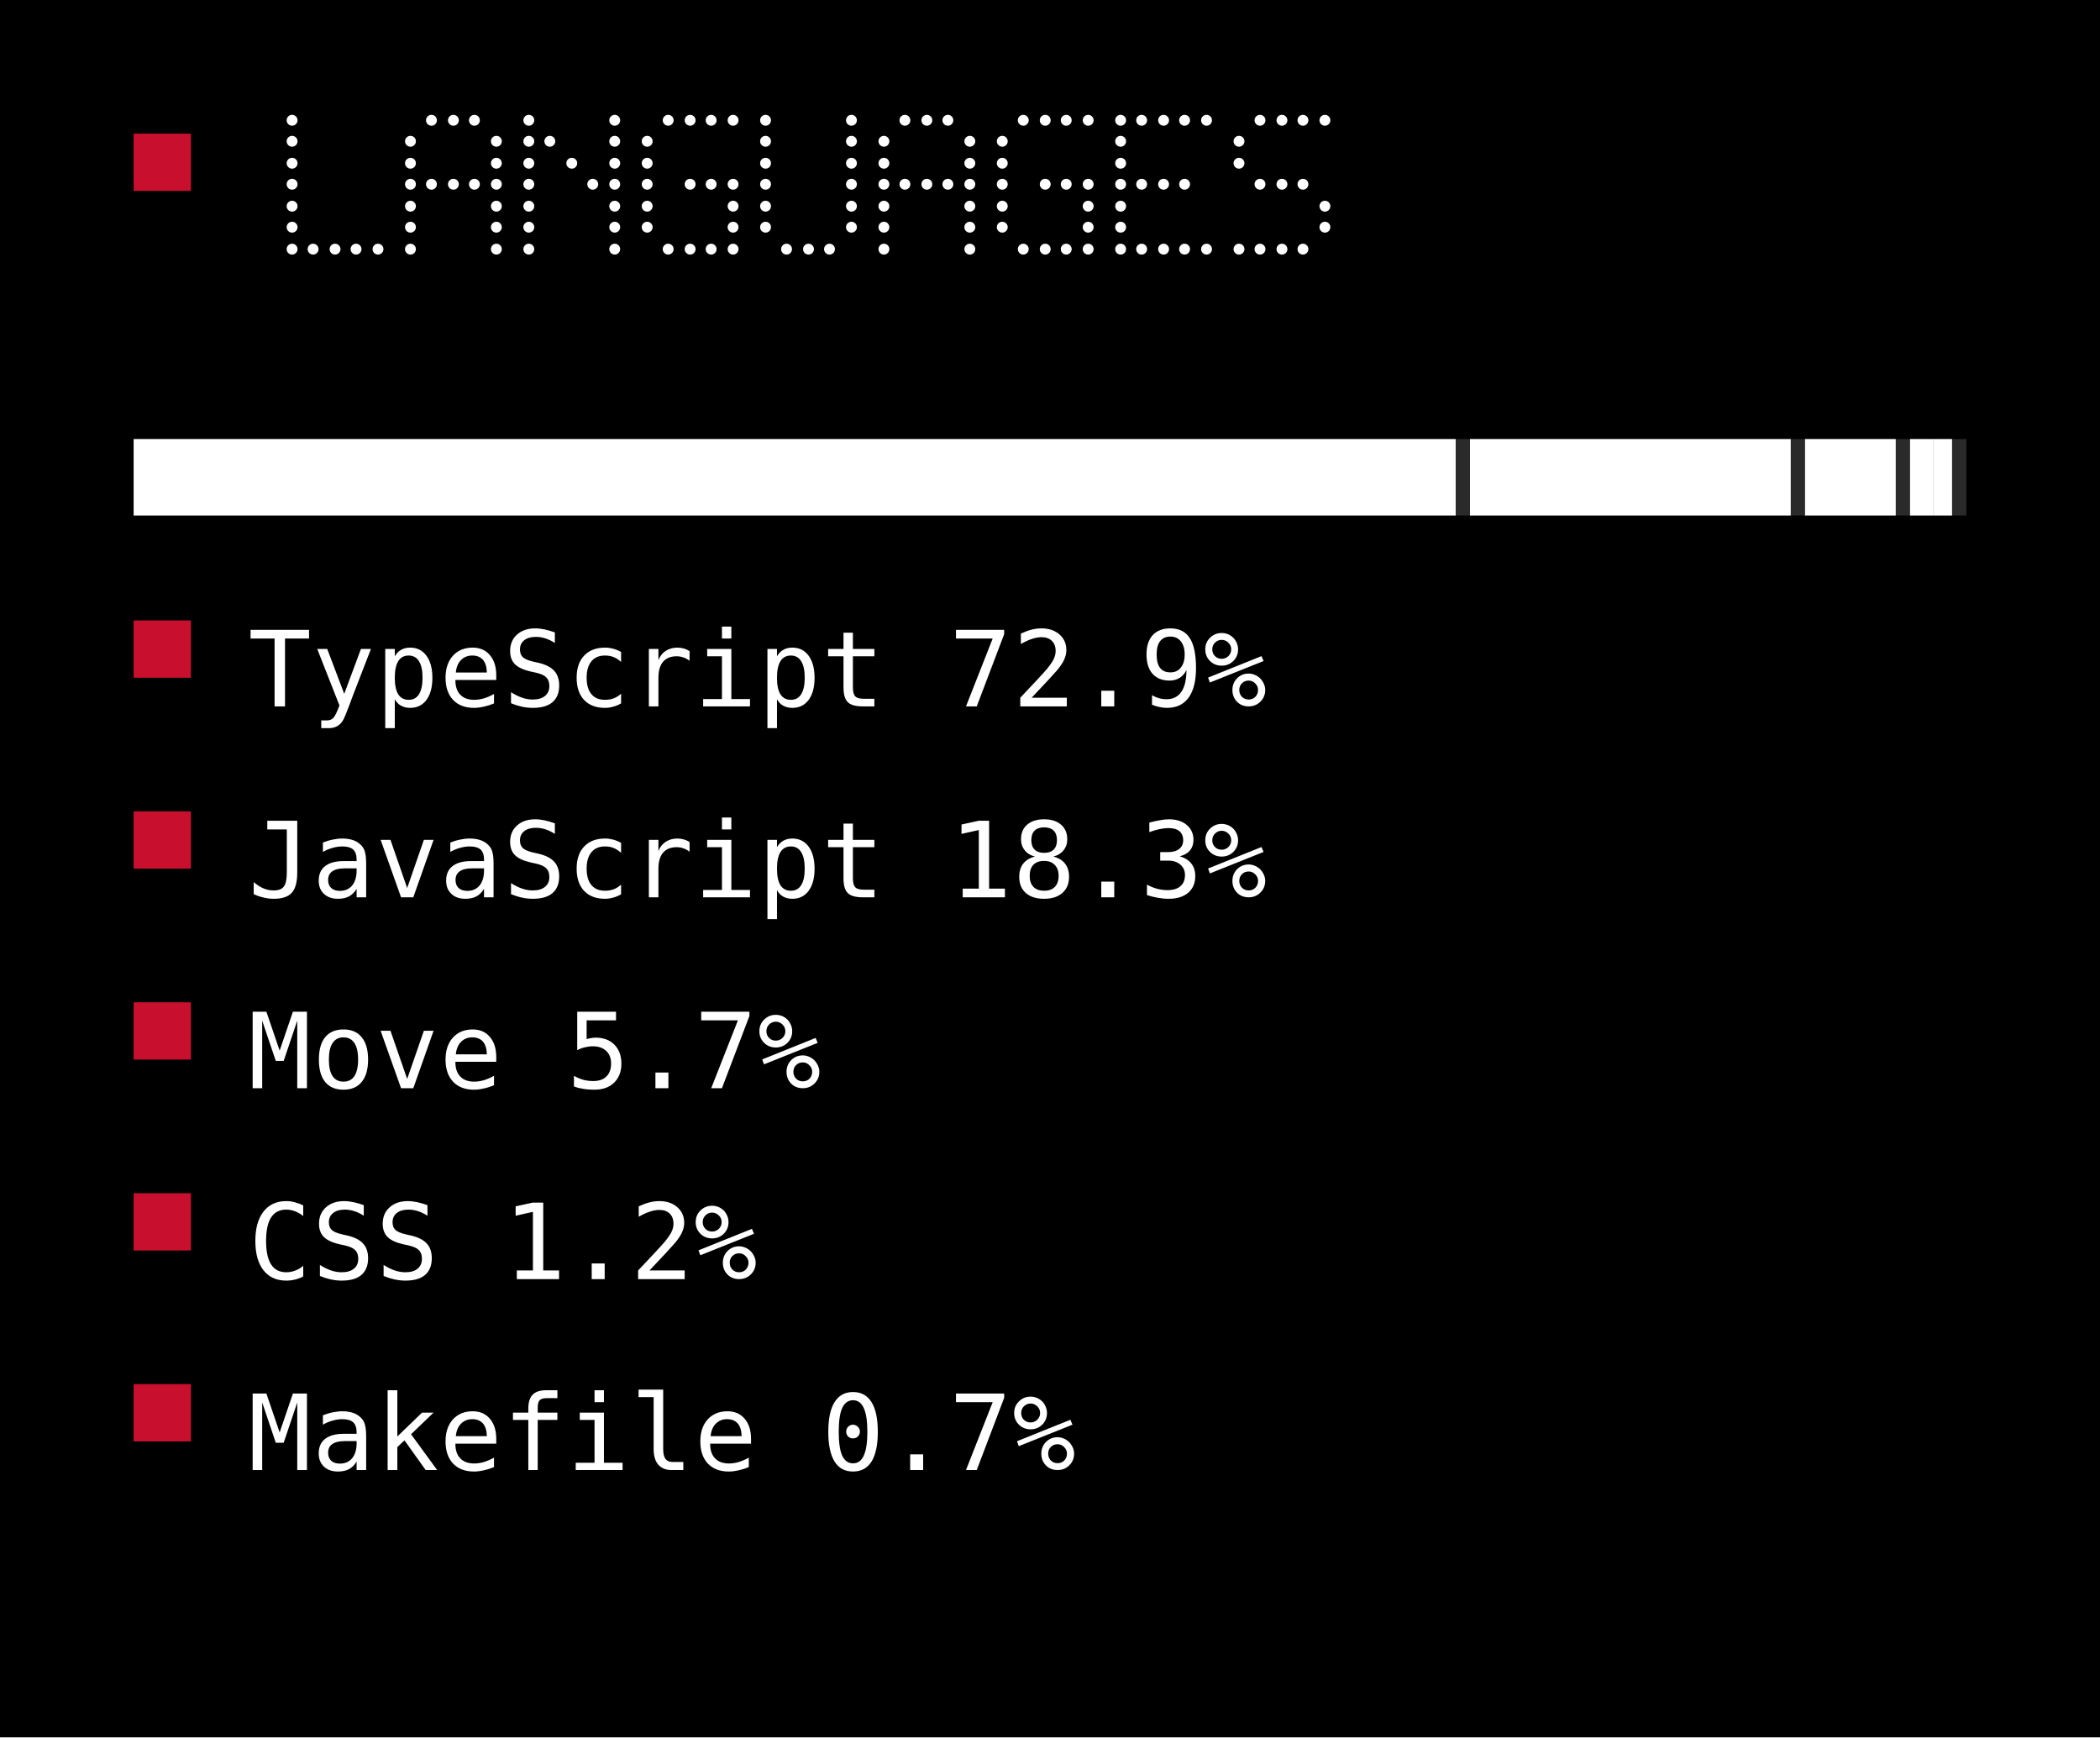
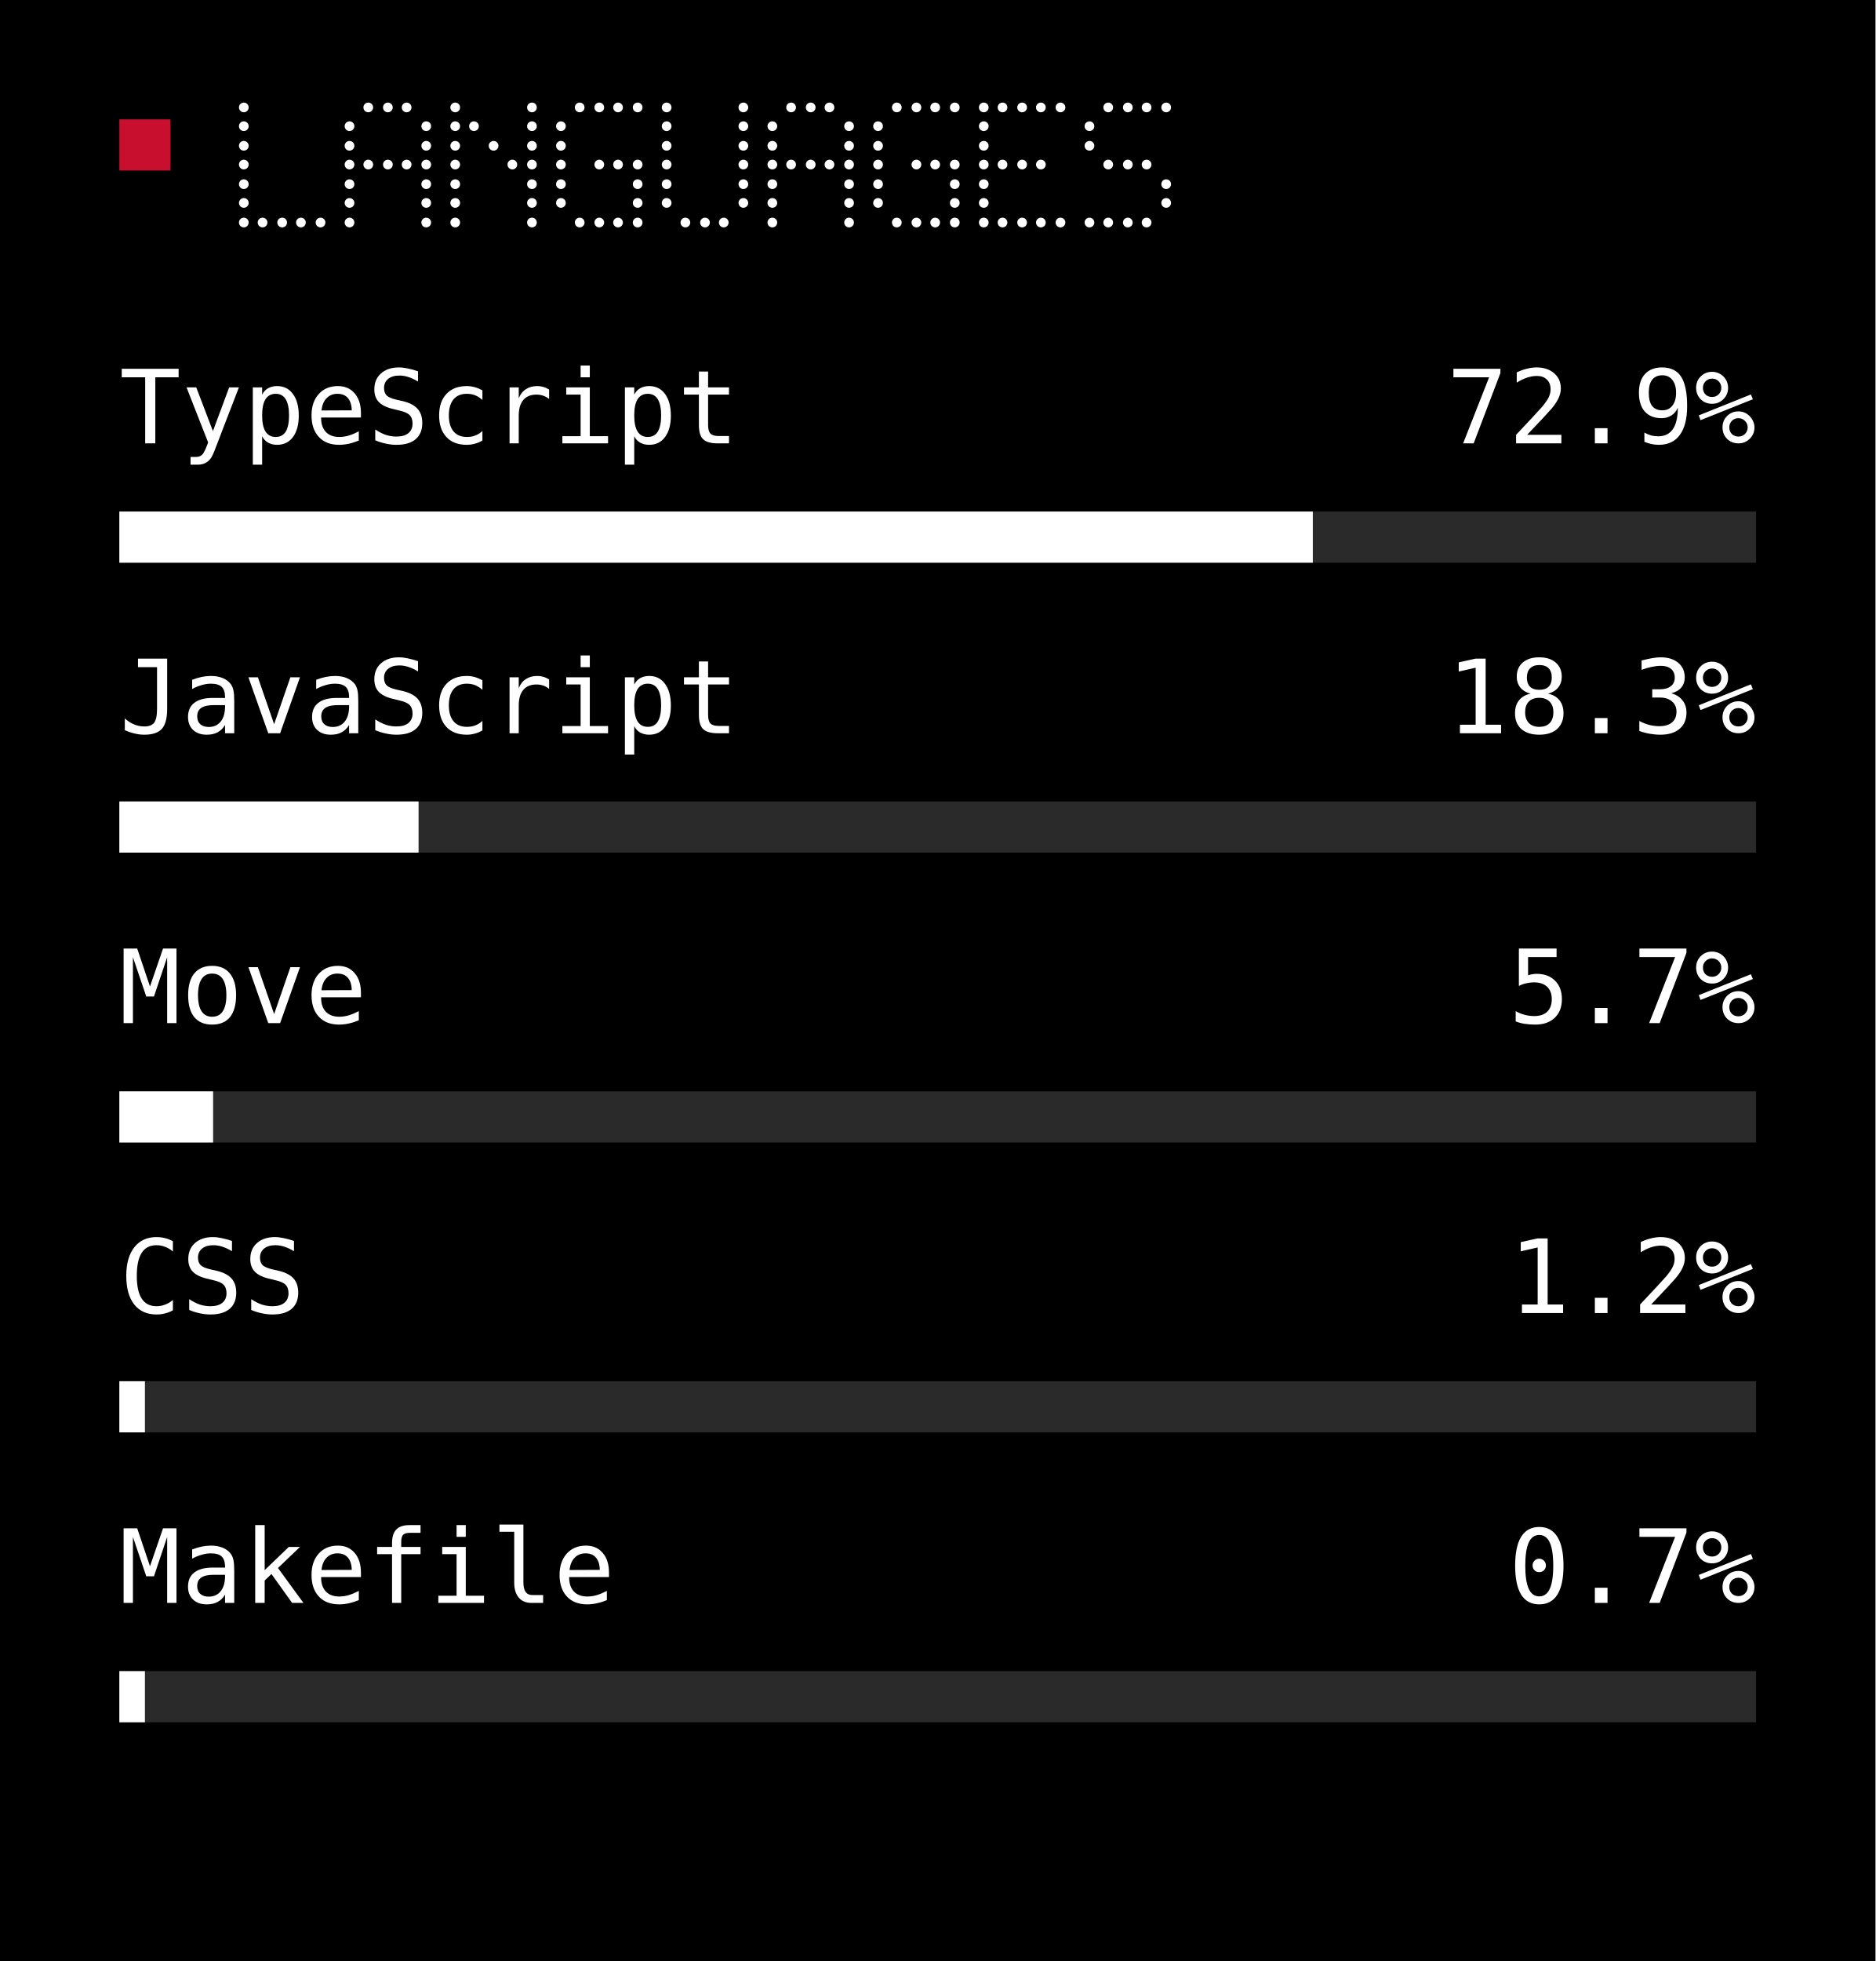
- <svg xmlns="http://www.w3.org/2000/svg" width="220" height="182" viewBox="0 0 220 182" role="img">
-   <rect width="220" height="182" fill="#000000" />
+ <svg xmlns="http://www.w3.org/2000/svg" width="220" height="230" viewBox="0 0 220 230" role="img">
+   <rect width="220" height="230" fill="#000000" />
  <rect x="14" y="14" width="6" height="6" fill="#C8102E" />
-   <circle cx="30.6" cy="12.6" r="0.57" fill="#FFFFFF" />
-   <circle cx="30.6" cy="14.8" r="0.57" fill="#FFFFFF" />
-   <circle cx="30.6" cy="17.1" r="0.57" fill="#FFFFFF" />
-   <circle cx="30.6" cy="19.3" r="0.57" fill="#FFFFFF" />
-   <circle cx="30.6" cy="21.6" r="0.57" fill="#FFFFFF" />
-   <circle cx="30.6" cy="23.8" r="0.57" fill="#FFFFFF" />
-   <circle cx="30.6" cy="26.1" r="0.57" fill="#FFFFFF" />
-   <circle cx="32.8" cy="26.1" r="0.57" fill="#FFFFFF" />
-   <circle cx="35.1" cy="26.1" r="0.57" fill="#FFFFFF" />
-   <circle cx="37.3" cy="26.1" r="0.57" fill="#FFFFFF" />
-   <circle cx="39.6" cy="26.1" r="0.57" fill="#FFFFFF" />
-   <circle cx="45.2" cy="12.6" r="0.57" fill="#FFFFFF" />
-   <circle cx="47.5" cy="12.6" r="0.57" fill="#FFFFFF" />
-   <circle cx="49.7" cy="12.6" r="0.57" fill="#FFFFFF" />
-   <circle cx="43.0" cy="14.8" r="0.57" fill="#FFFFFF" />
-   <circle cx="52.0" cy="14.8" r="0.57" fill="#FFFFFF" />
-   <circle cx="43.0" cy="17.1" r="0.57" fill="#FFFFFF" />
-   <circle cx="52.0" cy="17.1" r="0.57" fill="#FFFFFF" />
-   <circle cx="43.0" cy="19.3" r="0.57" fill="#FFFFFF" />
-   <circle cx="45.2" cy="19.3" r="0.57" fill="#FFFFFF" />
-   <circle cx="47.5" cy="19.3" r="0.57" fill="#FFFFFF" />
-   <circle cx="49.7" cy="19.3" r="0.57" fill="#FFFFFF" />
-   <circle cx="52.0" cy="19.3" r="0.57" fill="#FFFFFF" />
-   <circle cx="43.0" cy="21.6" r="0.57" fill="#FFFFFF" />
-   <circle cx="52.0" cy="21.6" r="0.57" fill="#FFFFFF" />
-   <circle cx="43.0" cy="23.8" r="0.57" fill="#FFFFFF" />
-   <circle cx="52.0" cy="23.8" r="0.57" fill="#FFFFFF" />
-   <circle cx="43.0" cy="26.1" r="0.57" fill="#FFFFFF" />
-   <circle cx="52.0" cy="26.1" r="0.57" fill="#FFFFFF" />
-   <circle cx="55.4" cy="12.6" r="0.57" fill="#FFFFFF" />
-   <circle cx="64.4" cy="12.6" r="0.57" fill="#FFFFFF" />
-   <circle cx="55.4" cy="14.8" r="0.57" fill="#FFFFFF" />
-   <circle cx="57.6" cy="14.8" r="0.57" fill="#FFFFFF" />
-   <circle cx="64.4" cy="14.8" r="0.57" fill="#FFFFFF" />
-   <circle cx="55.4" cy="17.1" r="0.57" fill="#FFFFFF" />
-   <circle cx="59.9" cy="17.1" r="0.57" fill="#FFFFFF" />
-   <circle cx="64.4" cy="17.1" r="0.57" fill="#FFFFFF" />
-   <circle cx="55.4" cy="19.3" r="0.57" fill="#FFFFFF" />
-   <circle cx="62.1" cy="19.3" r="0.57" fill="#FFFFFF" />
-   <circle cx="64.4" cy="19.3" r="0.57" fill="#FFFFFF" />
-   <circle cx="55.4" cy="21.6" r="0.57" fill="#FFFFFF" />
-   <circle cx="64.4" cy="21.6" r="0.57" fill="#FFFFFF" />
-   <circle cx="55.4" cy="23.8" r="0.57" fill="#FFFFFF" />
-   <circle cx="64.4" cy="23.8" r="0.57" fill="#FFFFFF" />
-   <circle cx="55.4" cy="26.1" r="0.57" fill="#FFFFFF" />
-   <circle cx="64.4" cy="26.1" r="0.57" fill="#FFFFFF" />
-   <circle cx="70.0" cy="12.6" r="0.57" fill="#FFFFFF" />
-   <circle cx="72.3" cy="12.6" r="0.57" fill="#FFFFFF" />
-   <circle cx="74.5" cy="12.6" r="0.57" fill="#FFFFFF" />
-   <circle cx="76.8" cy="12.6" r="0.57" fill="#FFFFFF" />
-   <circle cx="67.8" cy="14.8" r="0.57" fill="#FFFFFF" />
-   <circle cx="67.8" cy="17.1" r="0.57" fill="#FFFFFF" />
-   <circle cx="67.8" cy="19.3" r="0.57" fill="#FFFFFF" />
-   <circle cx="72.3" cy="19.3" r="0.57" fill="#FFFFFF" />
-   <circle cx="74.5" cy="19.3" r="0.57" fill="#FFFFFF" />
-   <circle cx="76.8" cy="19.3" r="0.57" fill="#FFFFFF" />
-   <circle cx="67.8" cy="21.6" r="0.57" fill="#FFFFFF" />
-   <circle cx="76.8" cy="21.6" r="0.57" fill="#FFFFFF" />
-   <circle cx="67.8" cy="23.8" r="0.57" fill="#FFFFFF" />
-   <circle cx="76.8" cy="23.8" r="0.57" fill="#FFFFFF" />
-   <circle cx="70.0" cy="26.1" r="0.57" fill="#FFFFFF" />
-   <circle cx="72.3" cy="26.1" r="0.57" fill="#FFFFFF" />
-   <circle cx="74.5" cy="26.1" r="0.57" fill="#FFFFFF" />
-   <circle cx="76.8" cy="26.1" r="0.57" fill="#FFFFFF" />
-   <circle cx="80.2" cy="12.6" r="0.57" fill="#FFFFFF" />
-   <circle cx="89.2" cy="12.6" r="0.57" fill="#FFFFFF" />
-   <circle cx="80.2" cy="14.8" r="0.57" fill="#FFFFFF" />
-   <circle cx="89.2" cy="14.8" r="0.57" fill="#FFFFFF" />
-   <circle cx="80.2" cy="17.1" r="0.57" fill="#FFFFFF" />
-   <circle cx="89.2" cy="17.1" r="0.57" fill="#FFFFFF" />
-   <circle cx="80.2" cy="19.3" r="0.57" fill="#FFFFFF" />
-   <circle cx="89.2" cy="19.3" r="0.57" fill="#FFFFFF" />
-   <circle cx="80.2" cy="21.6" r="0.57" fill="#FFFFFF" />
-   <circle cx="89.2" cy="21.6" r="0.57" fill="#FFFFFF" />
-   <circle cx="80.2" cy="23.8" r="0.57" fill="#FFFFFF" />
-   <circle cx="89.2" cy="23.8" r="0.57" fill="#FFFFFF" />
-   <circle cx="82.4" cy="26.1" r="0.57" fill="#FFFFFF" />
-   <circle cx="84.7" cy="26.1" r="0.57" fill="#FFFFFF" />
-   <circle cx="86.9" cy="26.1" r="0.57" fill="#FFFFFF" />
-   <circle cx="94.8" cy="12.6" r="0.57" fill="#FFFFFF" />
-   <circle cx="97.1" cy="12.6" r="0.57" fill="#FFFFFF" />
-   <circle cx="99.3" cy="12.6" r="0.57" fill="#FFFFFF" />
-   <circle cx="92.6" cy="14.8" r="0.57" fill="#FFFFFF" />
-   <circle cx="101.6" cy="14.8" r="0.57" fill="#FFFFFF" />
-   <circle cx="92.6" cy="17.1" r="0.57" fill="#FFFFFF" />
-   <circle cx="101.6" cy="17.1" r="0.57" fill="#FFFFFF" />
-   <circle cx="92.6" cy="19.3" r="0.57" fill="#FFFFFF" />
-   <circle cx="94.8" cy="19.3" r="0.57" fill="#FFFFFF" />
-   <circle cx="97.1" cy="19.3" r="0.57" fill="#FFFFFF" />
-   <circle cx="99.3" cy="19.3" r="0.57" fill="#FFFFFF" />
-   <circle cx="101.6" cy="19.3" r="0.57" fill="#FFFFFF" />
-   <circle cx="92.6" cy="21.6" r="0.57" fill="#FFFFFF" />
-   <circle cx="101.6" cy="21.6" r="0.57" fill="#FFFFFF" />
-   <circle cx="92.6" cy="23.8" r="0.57" fill="#FFFFFF" />
-   <circle cx="101.6" cy="23.8" r="0.57" fill="#FFFFFF" />
-   <circle cx="92.6" cy="26.1" r="0.57" fill="#FFFFFF" />
-   <circle cx="101.6" cy="26.1" r="0.57" fill="#FFFFFF" />
-   <circle cx="107.2" cy="12.6" r="0.57" fill="#FFFFFF" />
-   <circle cx="109.5" cy="12.6" r="0.57" fill="#FFFFFF" />
-   <circle cx="111.7" cy="12.6" r="0.57" fill="#FFFFFF" />
-   <circle cx="114.0" cy="12.6" r="0.57" fill="#FFFFFF" />
-   <circle cx="105.0" cy="14.8" r="0.57" fill="#FFFFFF" />
-   <circle cx="105.0" cy="17.1" r="0.57" fill="#FFFFFF" />
-   <circle cx="105.0" cy="19.3" r="0.57" fill="#FFFFFF" />
-   <circle cx="109.5" cy="19.3" r="0.57" fill="#FFFFFF" />
-   <circle cx="111.7" cy="19.3" r="0.57" fill="#FFFFFF" />
-   <circle cx="114.0" cy="19.3" r="0.57" fill="#FFFFFF" />
-   <circle cx="105.0" cy="21.6" r="0.57" fill="#FFFFFF" />
-   <circle cx="114.0" cy="21.6" r="0.57" fill="#FFFFFF" />
-   <circle cx="105.0" cy="23.8" r="0.57" fill="#FFFFFF" />
-   <circle cx="114.0" cy="23.8" r="0.57" fill="#FFFFFF" />
-   <circle cx="107.2" cy="26.1" r="0.57" fill="#FFFFFF" />
-   <circle cx="109.5" cy="26.1" r="0.57" fill="#FFFFFF" />
-   <circle cx="111.7" cy="26.1" r="0.57" fill="#FFFFFF" />
-   <circle cx="114.0" cy="26.1" r="0.57" fill="#FFFFFF" />
-   <circle cx="117.4" cy="12.6" r="0.57" fill="#FFFFFF" />
-   <circle cx="119.6" cy="12.6" r="0.57" fill="#FFFFFF" />
-   <circle cx="121.9" cy="12.6" r="0.57" fill="#FFFFFF" />
-   <circle cx="124.1" cy="12.6" r="0.57" fill="#FFFFFF" />
-   <circle cx="126.4" cy="12.6" r="0.57" fill="#FFFFFF" />
-   <circle cx="117.4" cy="14.8" r="0.57" fill="#FFFFFF" />
-   <circle cx="117.4" cy="17.1" r="0.57" fill="#FFFFFF" />
-   <circle cx="117.4" cy="19.3" r="0.57" fill="#FFFFFF" />
-   <circle cx="119.6" cy="19.3" r="0.57" fill="#FFFFFF" />
-   <circle cx="121.9" cy="19.3" r="0.57" fill="#FFFFFF" />
-   <circle cx="124.1" cy="19.3" r="0.57" fill="#FFFFFF" />
-   <circle cx="117.4" cy="21.6" r="0.57" fill="#FFFFFF" />
-   <circle cx="117.4" cy="23.8" r="0.57" fill="#FFFFFF" />
-   <circle cx="117.4" cy="26.1" r="0.57" fill="#FFFFFF" />
-   <circle cx="119.6" cy="26.1" r="0.57" fill="#FFFFFF" />
-   <circle cx="121.9" cy="26.1" r="0.57" fill="#FFFFFF" />
-   <circle cx="124.1" cy="26.1" r="0.57" fill="#FFFFFF" />
-   <circle cx="126.4" cy="26.1" r="0.57" fill="#FFFFFF" />
-   <circle cx="132.0" cy="12.6" r="0.57" fill="#FFFFFF" />
-   <circle cx="134.3" cy="12.6" r="0.57" fill="#FFFFFF" />
-   <circle cx="136.5" cy="12.6" r="0.57" fill="#FFFFFF" />
-   <circle cx="138.8" cy="12.6" r="0.57" fill="#FFFFFF" />
-   <circle cx="129.8" cy="14.8" r="0.57" fill="#FFFFFF" />
-   <circle cx="129.8" cy="17.1" r="0.57" fill="#FFFFFF" />
-   <circle cx="132.0" cy="19.3" r="0.57" fill="#FFFFFF" />
-   <circle cx="134.3" cy="19.3" r="0.57" fill="#FFFFFF" />
-   <circle cx="136.5" cy="19.3" r="0.57" fill="#FFFFFF" />
-   <circle cx="138.8" cy="21.6" r="0.57" fill="#FFFFFF" />
-   <circle cx="138.8" cy="23.8" r="0.57" fill="#FFFFFF" />
-   <circle cx="129.8" cy="26.1" r="0.57" fill="#FFFFFF" />
-   <circle cx="132.0" cy="26.1" r="0.57" fill="#FFFFFF" />
-   <circle cx="134.3" cy="26.1" r="0.57" fill="#FFFFFF" />
-   <circle cx="136.5" cy="26.1" r="0.57" fill="#FFFFFF" />
-   <rect x="14" y="46" width="192" height="8" fill="#2A2A2A" />
-   <rect x="14.0" y="46" width="138.5" height="8" fill="#FFFFFF" />
-   <rect x="154.0" y="46" width="33.6" height="8" fill="#FFFFFF" />
-   <rect x="189.1" y="46" width="9.5" height="8" fill="#FFFFFF" />
-   <rect x="200.1" y="46" width="2.4" height="8" fill="#FFFFFF" />
-   <rect x="202.5" y="46" width="2.0" height="8" fill="#FFFFFF" />
-   <rect x="14.0" y="65" width="6" height="6" fill="#C8102E" />
-   <text x="26.0" y="74" fill="#FFFFFF" text-anchor="start" font-family="ui-monospace, Geist Mono, monospace" font-size="11" letter-spacing="0.05" dominant-baseline="auto">TypeScript 72.9%</text>
-   <rect x="14.0" y="85" width="6" height="6" fill="#C8102E" />
-   <text x="26.0" y="94" fill="#FFFFFF" text-anchor="start" font-family="ui-monospace, Geist Mono, monospace" font-size="11" letter-spacing="0.05" dominant-baseline="auto">JavaScript 18.3%</text>
-   <rect x="14.0" y="105" width="6" height="6" fill="#C8102E" />
-   <text x="26.0" y="114" fill="#FFFFFF" text-anchor="start" font-family="ui-monospace, Geist Mono, monospace" font-size="11" letter-spacing="0.05" dominant-baseline="auto">Move 5.7%</text>
-   <rect x="14.0" y="125" width="6" height="6" fill="#C8102E" />
-   <text x="26.0" y="134" fill="#FFFFFF" text-anchor="start" font-family="ui-monospace, Geist Mono, monospace" font-size="11" letter-spacing="0.05" dominant-baseline="auto">CSS 1.2%</text>
-   <rect x="14.0" y="145" width="6" height="6" fill="#C8102E" />
-   <text x="26.0" y="154" fill="#FFFFFF" text-anchor="start" font-family="ui-monospace, Geist Mono, monospace" font-size="11" letter-spacing="0.05" dominant-baseline="auto">Makefile 0.7%</text>
+   <circle cx="28.6" cy="12.6" r="0.57" fill="#FFFFFF" />
+   <circle cx="28.6" cy="14.8" r="0.57" fill="#FFFFFF" />
+   <circle cx="28.6" cy="17.1" r="0.57" fill="#FFFFFF" />
+   <circle cx="28.6" cy="19.3" r="0.57" fill="#FFFFFF" />
+   <circle cx="28.6" cy="21.6" r="0.57" fill="#FFFFFF" />
+   <circle cx="28.6" cy="23.8" r="0.57" fill="#FFFFFF" />
+   <circle cx="28.6" cy="26.1" r="0.57" fill="#FFFFFF" />
+   <circle cx="30.8" cy="26.1" r="0.57" fill="#FFFFFF" />
+   <circle cx="33.1" cy="26.1" r="0.57" fill="#FFFFFF" />
+   <circle cx="35.3" cy="26.1" r="0.57" fill="#FFFFFF" />
+   <circle cx="37.6" cy="26.1" r="0.57" fill="#FFFFFF" />
+   <circle cx="43.2" cy="12.6" r="0.57" fill="#FFFFFF" />
+   <circle cx="45.5" cy="12.6" r="0.57" fill="#FFFFFF" />
+   <circle cx="47.7" cy="12.6" r="0.57" fill="#FFFFFF" />
+   <circle cx="41.0" cy="14.8" r="0.57" fill="#FFFFFF" />
+   <circle cx="50.0" cy="14.8" r="0.57" fill="#FFFFFF" />
+   <circle cx="41.0" cy="17.1" r="0.57" fill="#FFFFFF" />
+   <circle cx="50.0" cy="17.1" r="0.57" fill="#FFFFFF" />
+   <circle cx="41.0" cy="19.3" r="0.57" fill="#FFFFFF" />
+   <circle cx="43.2" cy="19.3" r="0.57" fill="#FFFFFF" />
+   <circle cx="45.5" cy="19.3" r="0.57" fill="#FFFFFF" />
+   <circle cx="47.7" cy="19.3" r="0.57" fill="#FFFFFF" />
+   <circle cx="50.0" cy="19.3" r="0.57" fill="#FFFFFF" />
+   <circle cx="41.0" cy="21.6" r="0.57" fill="#FFFFFF" />
+   <circle cx="50.0" cy="21.6" r="0.57" fill="#FFFFFF" />
+   <circle cx="41.0" cy="23.8" r="0.57" fill="#FFFFFF" />
+   <circle cx="50.0" cy="23.8" r="0.57" fill="#FFFFFF" />
+   <circle cx="41.0" cy="26.1" r="0.57" fill="#FFFFFF" />
+   <circle cx="50.0" cy="26.1" r="0.57" fill="#FFFFFF" />
+   <circle cx="53.4" cy="12.6" r="0.57" fill="#FFFFFF" />
+   <circle cx="62.4" cy="12.6" r="0.57" fill="#FFFFFF" />
+   <circle cx="53.4" cy="14.8" r="0.57" fill="#FFFFFF" />
+   <circle cx="55.6" cy="14.8" r="0.57" fill="#FFFFFF" />
+   <circle cx="62.4" cy="14.8" r="0.57" fill="#FFFFFF" />
+   <circle cx="53.4" cy="17.1" r="0.57" fill="#FFFFFF" />
+   <circle cx="57.9" cy="17.1" r="0.57" fill="#FFFFFF" />
+   <circle cx="62.4" cy="17.1" r="0.57" fill="#FFFFFF" />
+   <circle cx="53.4" cy="19.3" r="0.57" fill="#FFFFFF" />
+   <circle cx="60.1" cy="19.3" r="0.57" fill="#FFFFFF" />
+   <circle cx="62.4" cy="19.3" r="0.57" fill="#FFFFFF" />
+   <circle cx="53.4" cy="21.6" r="0.57" fill="#FFFFFF" />
+   <circle cx="62.4" cy="21.6" r="0.57" fill="#FFFFFF" />
+   <circle cx="53.4" cy="23.8" r="0.57" fill="#FFFFFF" />
+   <circle cx="62.4" cy="23.8" r="0.57" fill="#FFFFFF" />
+   <circle cx="53.4" cy="26.1" r="0.57" fill="#FFFFFF" />
+   <circle cx="62.4" cy="26.1" r="0.57" fill="#FFFFFF" />
+   <circle cx="68.0" cy="12.6" r="0.57" fill="#FFFFFF" />
+   <circle cx="70.3" cy="12.6" r="0.57" fill="#FFFFFF" />
+   <circle cx="72.5" cy="12.6" r="0.57" fill="#FFFFFF" />
+   <circle cx="74.8" cy="12.6" r="0.57" fill="#FFFFFF" />
+   <circle cx="65.8" cy="14.8" r="0.57" fill="#FFFFFF" />
+   <circle cx="65.8" cy="17.1" r="0.57" fill="#FFFFFF" />
+   <circle cx="65.8" cy="19.3" r="0.57" fill="#FFFFFF" />
+   <circle cx="70.3" cy="19.3" r="0.57" fill="#FFFFFF" />
+   <circle cx="72.5" cy="19.3" r="0.57" fill="#FFFFFF" />
+   <circle cx="74.8" cy="19.3" r="0.57" fill="#FFFFFF" />
+   <circle cx="65.8" cy="21.6" r="0.57" fill="#FFFFFF" />
+   <circle cx="74.8" cy="21.6" r="0.57" fill="#FFFFFF" />
+   <circle cx="65.8" cy="23.8" r="0.57" fill="#FFFFFF" />
+   <circle cx="74.8" cy="23.8" r="0.57" fill="#FFFFFF" />
+   <circle cx="68.0" cy="26.1" r="0.57" fill="#FFFFFF" />
+   <circle cx="70.3" cy="26.1" r="0.57" fill="#FFFFFF" />
+   <circle cx="72.5" cy="26.1" r="0.57" fill="#FFFFFF" />
+   <circle cx="74.8" cy="26.1" r="0.57" fill="#FFFFFF" />
+   <circle cx="78.2" cy="12.6" r="0.57" fill="#FFFFFF" />
+   <circle cx="87.2" cy="12.6" r="0.57" fill="#FFFFFF" />
+   <circle cx="78.2" cy="14.8" r="0.57" fill="#FFFFFF" />
+   <circle cx="87.2" cy="14.8" r="0.57" fill="#FFFFFF" />
+   <circle cx="78.2" cy="17.1" r="0.57" fill="#FFFFFF" />
+   <circle cx="87.2" cy="17.1" r="0.57" fill="#FFFFFF" />
+   <circle cx="78.2" cy="19.3" r="0.57" fill="#FFFFFF" />
+   <circle cx="87.2" cy="19.3" r="0.57" fill="#FFFFFF" />
+   <circle cx="78.2" cy="21.6" r="0.57" fill="#FFFFFF" />
+   <circle cx="87.2" cy="21.6" r="0.57" fill="#FFFFFF" />
+   <circle cx="78.2" cy="23.8" r="0.57" fill="#FFFFFF" />
+   <circle cx="87.2" cy="23.8" r="0.57" fill="#FFFFFF" />
+   <circle cx="80.4" cy="26.1" r="0.57" fill="#FFFFFF" />
+   <circle cx="82.7" cy="26.1" r="0.57" fill="#FFFFFF" />
+   <circle cx="84.9" cy="26.1" r="0.57" fill="#FFFFFF" />
+   <circle cx="92.8" cy="12.6" r="0.57" fill="#FFFFFF" />
+   <circle cx="95.1" cy="12.6" r="0.57" fill="#FFFFFF" />
+   <circle cx="97.3" cy="12.6" r="0.57" fill="#FFFFFF" />
+   <circle cx="90.6" cy="14.8" r="0.57" fill="#FFFFFF" />
+   <circle cx="99.6" cy="14.8" r="0.57" fill="#FFFFFF" />
+   <circle cx="90.6" cy="17.1" r="0.57" fill="#FFFFFF" />
+   <circle cx="99.6" cy="17.1" r="0.57" fill="#FFFFFF" />
+   <circle cx="90.6" cy="19.3" r="0.57" fill="#FFFFFF" />
+   <circle cx="92.8" cy="19.3" r="0.57" fill="#FFFFFF" />
+   <circle cx="95.1" cy="19.3" r="0.57" fill="#FFFFFF" />
+   <circle cx="97.3" cy="19.3" r="0.57" fill="#FFFFFF" />
+   <circle cx="99.6" cy="19.3" r="0.57" fill="#FFFFFF" />
+   <circle cx="90.6" cy="21.6" r="0.57" fill="#FFFFFF" />
+   <circle cx="99.6" cy="21.6" r="0.57" fill="#FFFFFF" />
+   <circle cx="90.6" cy="23.8" r="0.57" fill="#FFFFFF" />
+   <circle cx="99.6" cy="23.8" r="0.57" fill="#FFFFFF" />
+   <circle cx="90.6" cy="26.1" r="0.57" fill="#FFFFFF" />
+   <circle cx="99.6" cy="26.1" r="0.57" fill="#FFFFFF" />
+   <circle cx="105.2" cy="12.6" r="0.57" fill="#FFFFFF" />
+   <circle cx="107.5" cy="12.6" r="0.57" fill="#FFFFFF" />
+   <circle cx="109.7" cy="12.6" r="0.57" fill="#FFFFFF" />
+   <circle cx="112.0" cy="12.6" r="0.57" fill="#FFFFFF" />
+   <circle cx="103.0" cy="14.8" r="0.57" fill="#FFFFFF" />
+   <circle cx="103.0" cy="17.1" r="0.57" fill="#FFFFFF" />
+   <circle cx="103.0" cy="19.3" r="0.57" fill="#FFFFFF" />
+   <circle cx="107.5" cy="19.3" r="0.57" fill="#FFFFFF" />
+   <circle cx="109.7" cy="19.3" r="0.57" fill="#FFFFFF" />
+   <circle cx="112.0" cy="19.3" r="0.57" fill="#FFFFFF" />
+   <circle cx="103.0" cy="21.6" r="0.57" fill="#FFFFFF" />
+   <circle cx="112.0" cy="21.6" r="0.57" fill="#FFFFFF" />
+   <circle cx="103.0" cy="23.8" r="0.57" fill="#FFFFFF" />
+   <circle cx="112.0" cy="23.8" r="0.57" fill="#FFFFFF" />
+   <circle cx="105.2" cy="26.1" r="0.57" fill="#FFFFFF" />
+   <circle cx="107.5" cy="26.1" r="0.57" fill="#FFFFFF" />
+   <circle cx="109.7" cy="26.1" r="0.57" fill="#FFFFFF" />
+   <circle cx="112.0" cy="26.1" r="0.57" fill="#FFFFFF" />
+   <circle cx="115.4" cy="12.6" r="0.57" fill="#FFFFFF" />
+   <circle cx="117.6" cy="12.6" r="0.57" fill="#FFFFFF" />
+   <circle cx="119.9" cy="12.6" r="0.57" fill="#FFFFFF" />
+   <circle cx="122.1" cy="12.6" r="0.57" fill="#FFFFFF" />
+   <circle cx="124.4" cy="12.6" r="0.57" fill="#FFFFFF" />
+   <circle cx="115.4" cy="14.8" r="0.57" fill="#FFFFFF" />
+   <circle cx="115.4" cy="17.1" r="0.57" fill="#FFFFFF" />
+   <circle cx="115.4" cy="19.3" r="0.57" fill="#FFFFFF" />
+   <circle cx="117.6" cy="19.3" r="0.57" fill="#FFFFFF" />
+   <circle cx="119.9" cy="19.3" r="0.57" fill="#FFFFFF" />
+   <circle cx="122.1" cy="19.3" r="0.57" fill="#FFFFFF" />
+   <circle cx="115.4" cy="21.6" r="0.57" fill="#FFFFFF" />
+   <circle cx="115.4" cy="23.8" r="0.57" fill="#FFFFFF" />
+   <circle cx="115.4" cy="26.1" r="0.57" fill="#FFFFFF" />
+   <circle cx="117.6" cy="26.1" r="0.57" fill="#FFFFFF" />
+   <circle cx="119.9" cy="26.1" r="0.57" fill="#FFFFFF" />
+   <circle cx="122.1" cy="26.1" r="0.57" fill="#FFFFFF" />
+   <circle cx="124.4" cy="26.1" r="0.57" fill="#FFFFFF" />
+   <circle cx="130.0" cy="12.6" r="0.57" fill="#FFFFFF" />
+   <circle cx="132.3" cy="12.6" r="0.57" fill="#FFFFFF" />
+   <circle cx="134.5" cy="12.6" r="0.57" fill="#FFFFFF" />
+   <circle cx="136.8" cy="12.6" r="0.57" fill="#FFFFFF" />
+   <circle cx="127.8" cy="14.8" r="0.57" fill="#FFFFFF" />
+   <circle cx="127.8" cy="17.1" r="0.57" fill="#FFFFFF" />
+   <circle cx="130.0" cy="19.3" r="0.57" fill="#FFFFFF" />
+   <circle cx="132.3" cy="19.3" r="0.57" fill="#FFFFFF" />
+   <circle cx="134.5" cy="19.3" r="0.57" fill="#FFFFFF" />
+   <circle cx="136.8" cy="21.6" r="0.57" fill="#FFFFFF" />
+   <circle cx="136.8" cy="23.8" r="0.57" fill="#FFFFFF" />
+   <circle cx="127.8" cy="26.1" r="0.57" fill="#FFFFFF" />
+   <circle cx="130.0" cy="26.1" r="0.57" fill="#FFFFFF" />
+   <circle cx="132.3" cy="26.1" r="0.57" fill="#FFFFFF" />
+   <circle cx="134.5" cy="26.1" r="0.57" fill="#FFFFFF" />
+   <text x="14.0" y="52" fill="#FFFFFF" text-anchor="start" font-family="ui-monospace, Geist Mono, monospace" font-size="12" letter-spacing="0.05" dominant-baseline="auto">TypeScript</text>
+   <text x="206.0" y="52" fill="#FFFFFF" text-anchor="end" font-family="ui-monospace, Geist Mono, monospace" font-size="12" letter-spacing="0.05" dominant-baseline="auto">72.9%</text>
+   <rect x="14.0" y="60" width="192.0" height="6" fill="#2A2A2A" />
+   <rect x="14.0" y="60" width="140.0" height="6" fill="#FFFFFF" />
+   <text x="14.0" y="86" fill="#FFFFFF" text-anchor="start" font-family="ui-monospace, Geist Mono, monospace" font-size="12" letter-spacing="0.05" dominant-baseline="auto">JavaScript</text>
+   <text x="206.0" y="86" fill="#FFFFFF" text-anchor="end" font-family="ui-monospace, Geist Mono, monospace" font-size="12" letter-spacing="0.05" dominant-baseline="auto">18.3%</text>
+   <rect x="14.0" y="94" width="192.0" height="6" fill="#2A2A2A" />
+   <rect x="14.0" y="94" width="35.1" height="6" fill="#FFFFFF" />
+   <text x="14.0" y="120" fill="#FFFFFF" text-anchor="start" font-family="ui-monospace, Geist Mono, monospace" font-size="12" letter-spacing="0.05" dominant-baseline="auto">Move</text>
+   <text x="206.0" y="120" fill="#FFFFFF" text-anchor="end" font-family="ui-monospace, Geist Mono, monospace" font-size="12" letter-spacing="0.05" dominant-baseline="auto">5.7%</text>
+   <rect x="14.0" y="128" width="192.0" height="6" fill="#2A2A2A" />
+   <rect x="14.0" y="128" width="11.0" height="6" fill="#FFFFFF" />
+   <text x="14.0" y="154" fill="#FFFFFF" text-anchor="start" font-family="ui-monospace, Geist Mono, monospace" font-size="12" letter-spacing="0.05" dominant-baseline="auto">CSS</text>
+   <text x="206.0" y="154" fill="#FFFFFF" text-anchor="end" font-family="ui-monospace, Geist Mono, monospace" font-size="12" letter-spacing="0.05" dominant-baseline="auto">1.2%</text>
+   <rect x="14.0" y="162" width="192.0" height="6" fill="#2A2A2A" />
+   <rect x="14.0" y="162" width="3.0" height="6" fill="#FFFFFF" />
+   <text x="14.0" y="188" fill="#FFFFFF" text-anchor="start" font-family="ui-monospace, Geist Mono, monospace" font-size="12" letter-spacing="0.05" dominant-baseline="auto">Makefile</text>
+   <text x="206.0" y="188" fill="#FFFFFF" text-anchor="end" font-family="ui-monospace, Geist Mono, monospace" font-size="12" letter-spacing="0.05" dominant-baseline="auto">0.7%</text>
+   <rect x="14.0" y="196" width="192.0" height="6" fill="#2A2A2A" />
+   <rect x="14.0" y="196" width="3.0" height="6" fill="#FFFFFF" />
</svg>
